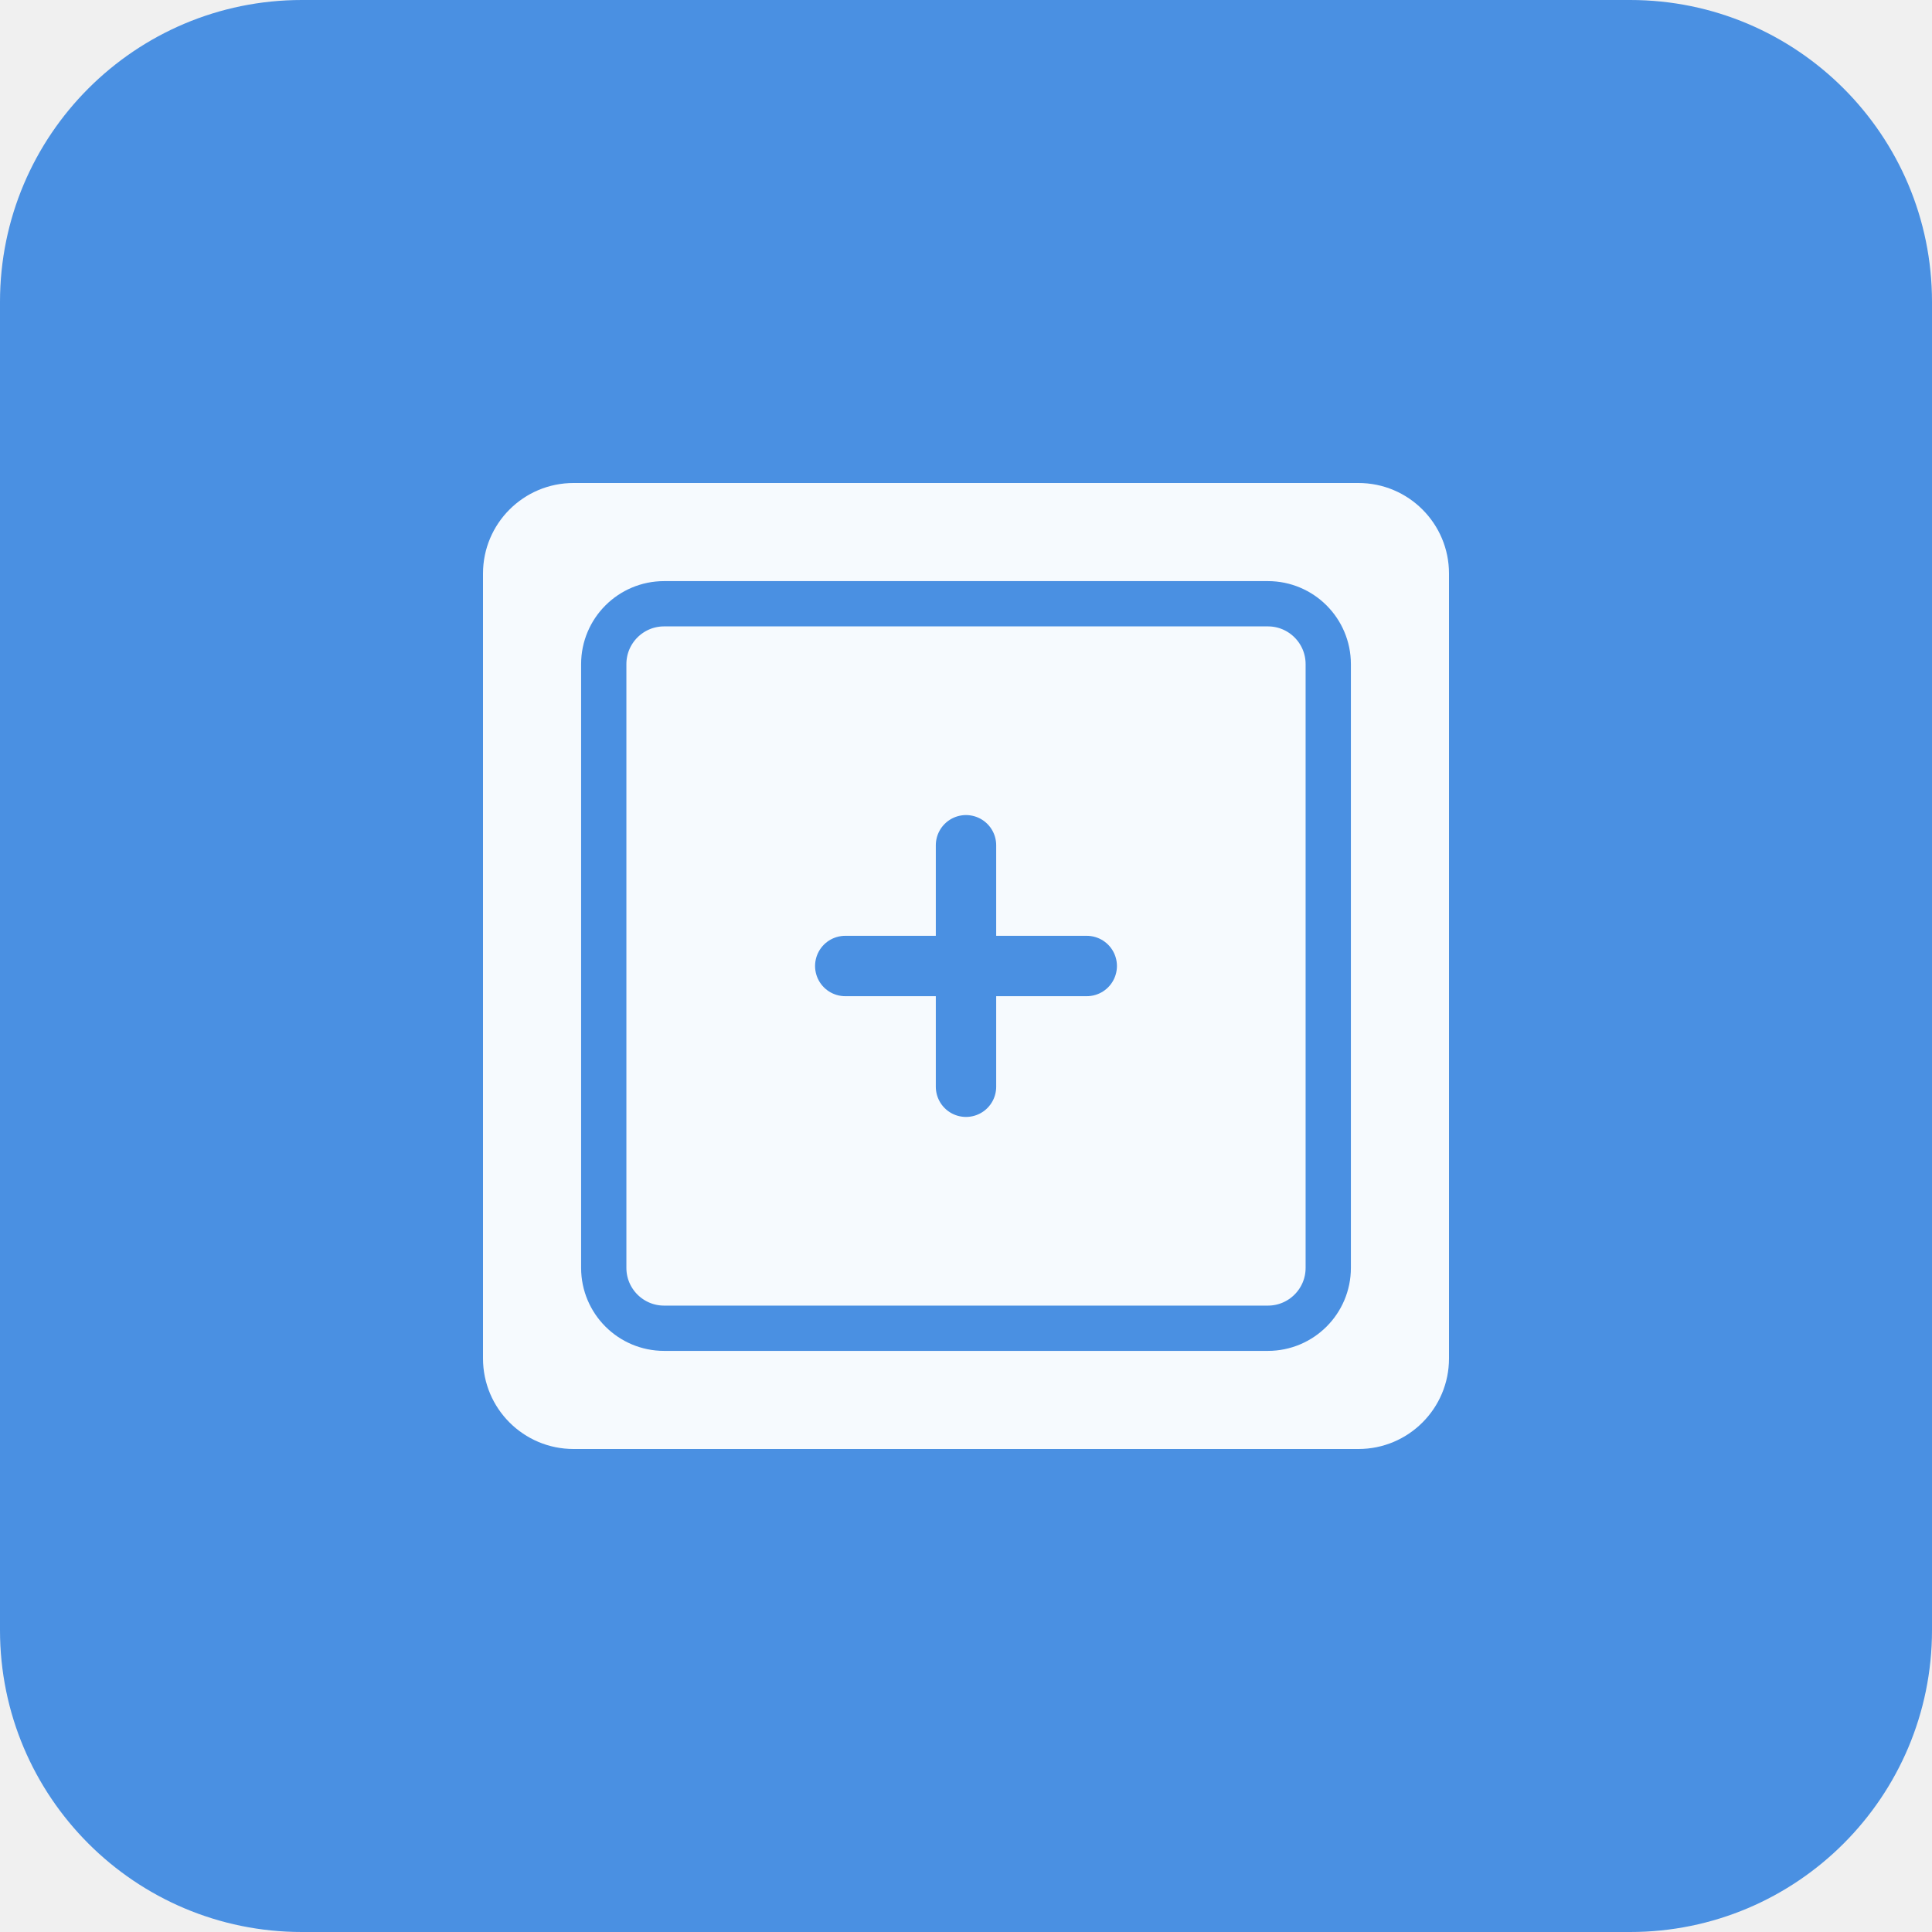
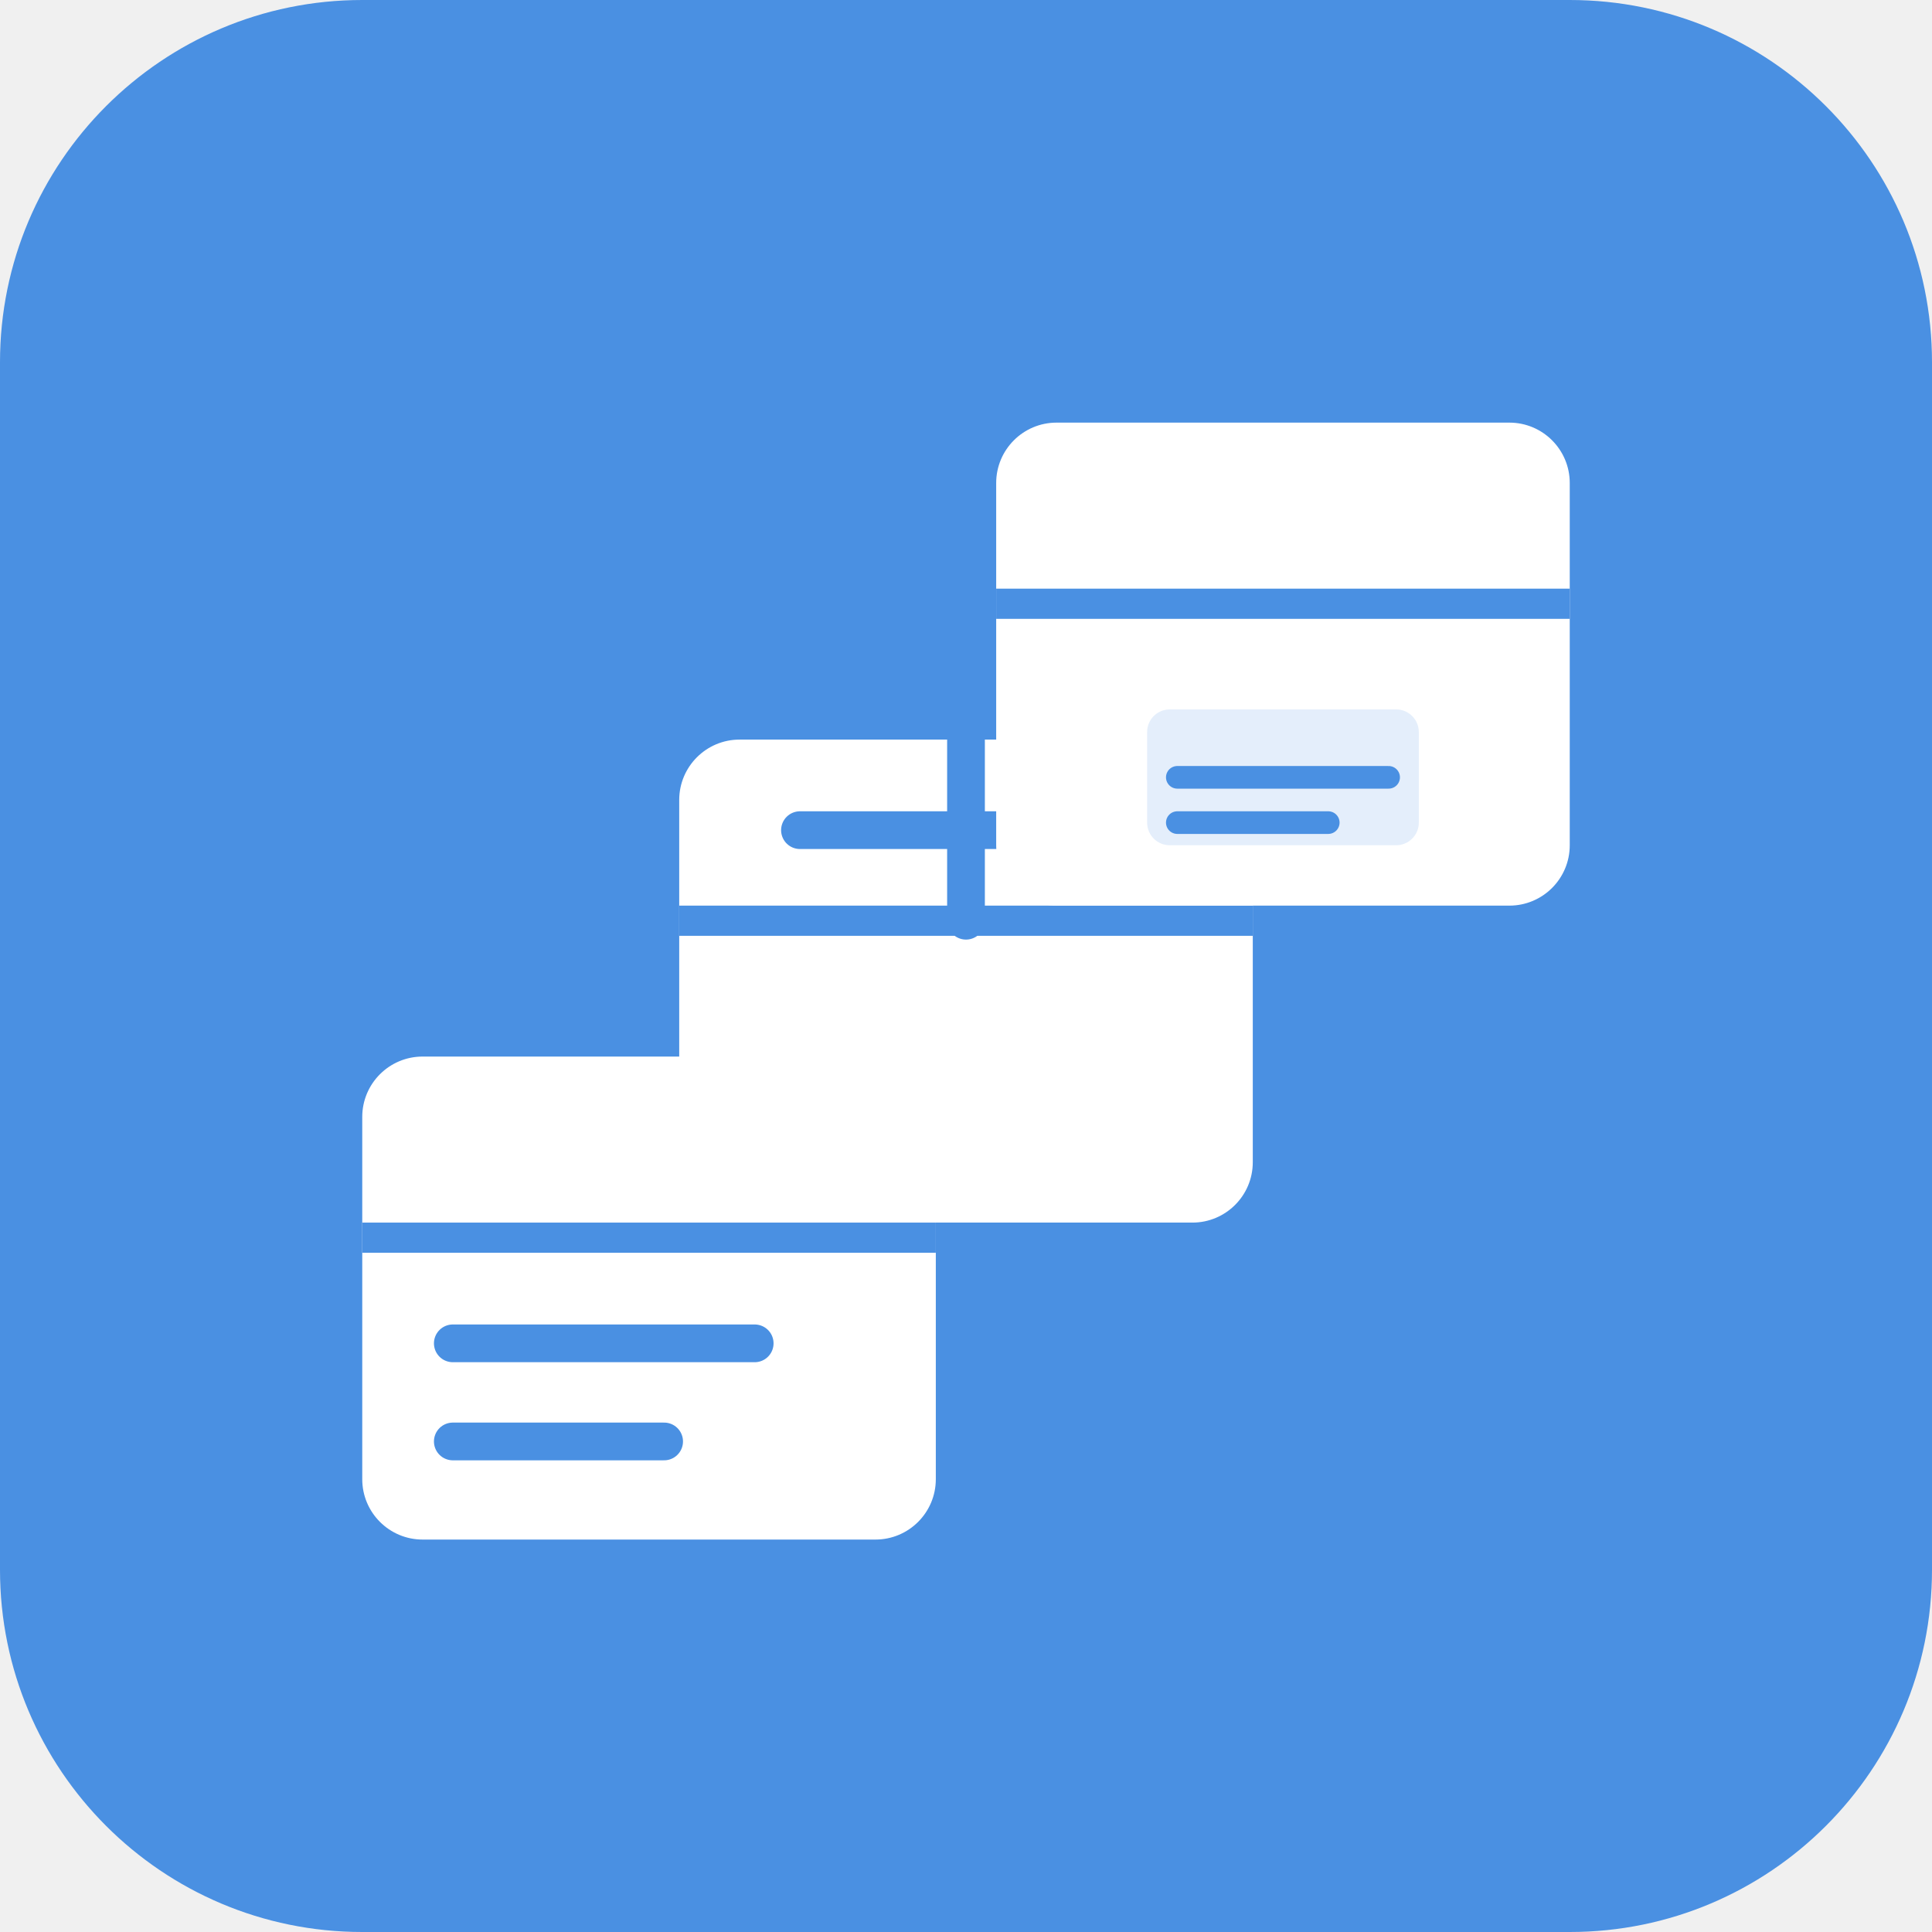
<svg xmlns="http://www.w3.org/2000/svg" width="512" height="512" viewBox="0 0 512 512" fill="none">
-   <rect width="512" height="512" rx="80" fill="#4a90e2" />
-   <rect x="128" y="128" width="256" height="256" rx="24" fill="white" opacity="0.95" />
-   <rect x="160" y="160" width="192" height="192" rx="16" fill="none" stroke="#4a90e2" stroke-width="12" />
-   <path d="M256 224 L256 288 M224 256 L288 256" stroke="#4a90e2" stroke-width="16" stroke-linecap="round" />
+   <rect width="512" height="512" rx="96" fill="#4A90E2" />
+   <rect x="96" y="280" width="152" height="128" rx="16" fill="white" />
+   <path d="M96 328 H248" stroke="#4A90E2" stroke-width="8" />
+   <line x1="120" y1="356" x2="200" y2="356" stroke="#4A90E2" stroke-width="10" stroke-linecap="round" />
+   <line x1="120" y1="382" x2="176" y2="382" stroke="#4A90E2" stroke-width="10" stroke-linecap="round" />
+   <rect x="180" y="196" width="152" height="128" rx="16" fill="white" />
+   <path d="M180 244 H332" stroke="#4A90E2" stroke-width="8" />
+   <path d="M256 196 V244 M212 220 H300" stroke="#4A90E2" stroke-width="10" stroke-linecap="round" />
+   <rect x="264" y="112" width="152" height="128" rx="16" fill="white" />
+   <path d="M264 160 H416" stroke="#4A90E2" stroke-width="8" />
+   <rect x="304" y="188" width="72" height="36" rx="6" fill="#4A90E2" opacity="0.15" />
+   <line x1="312" y1="206" x2="368" y2="206" stroke="#4A90E2" stroke-width="6" stroke-linecap="round" />
+   <line x1="312" y1="218" x2="352" y2="218" stroke="#4A90E2" stroke-width="6" stroke-linecap="round" />
</svg>
